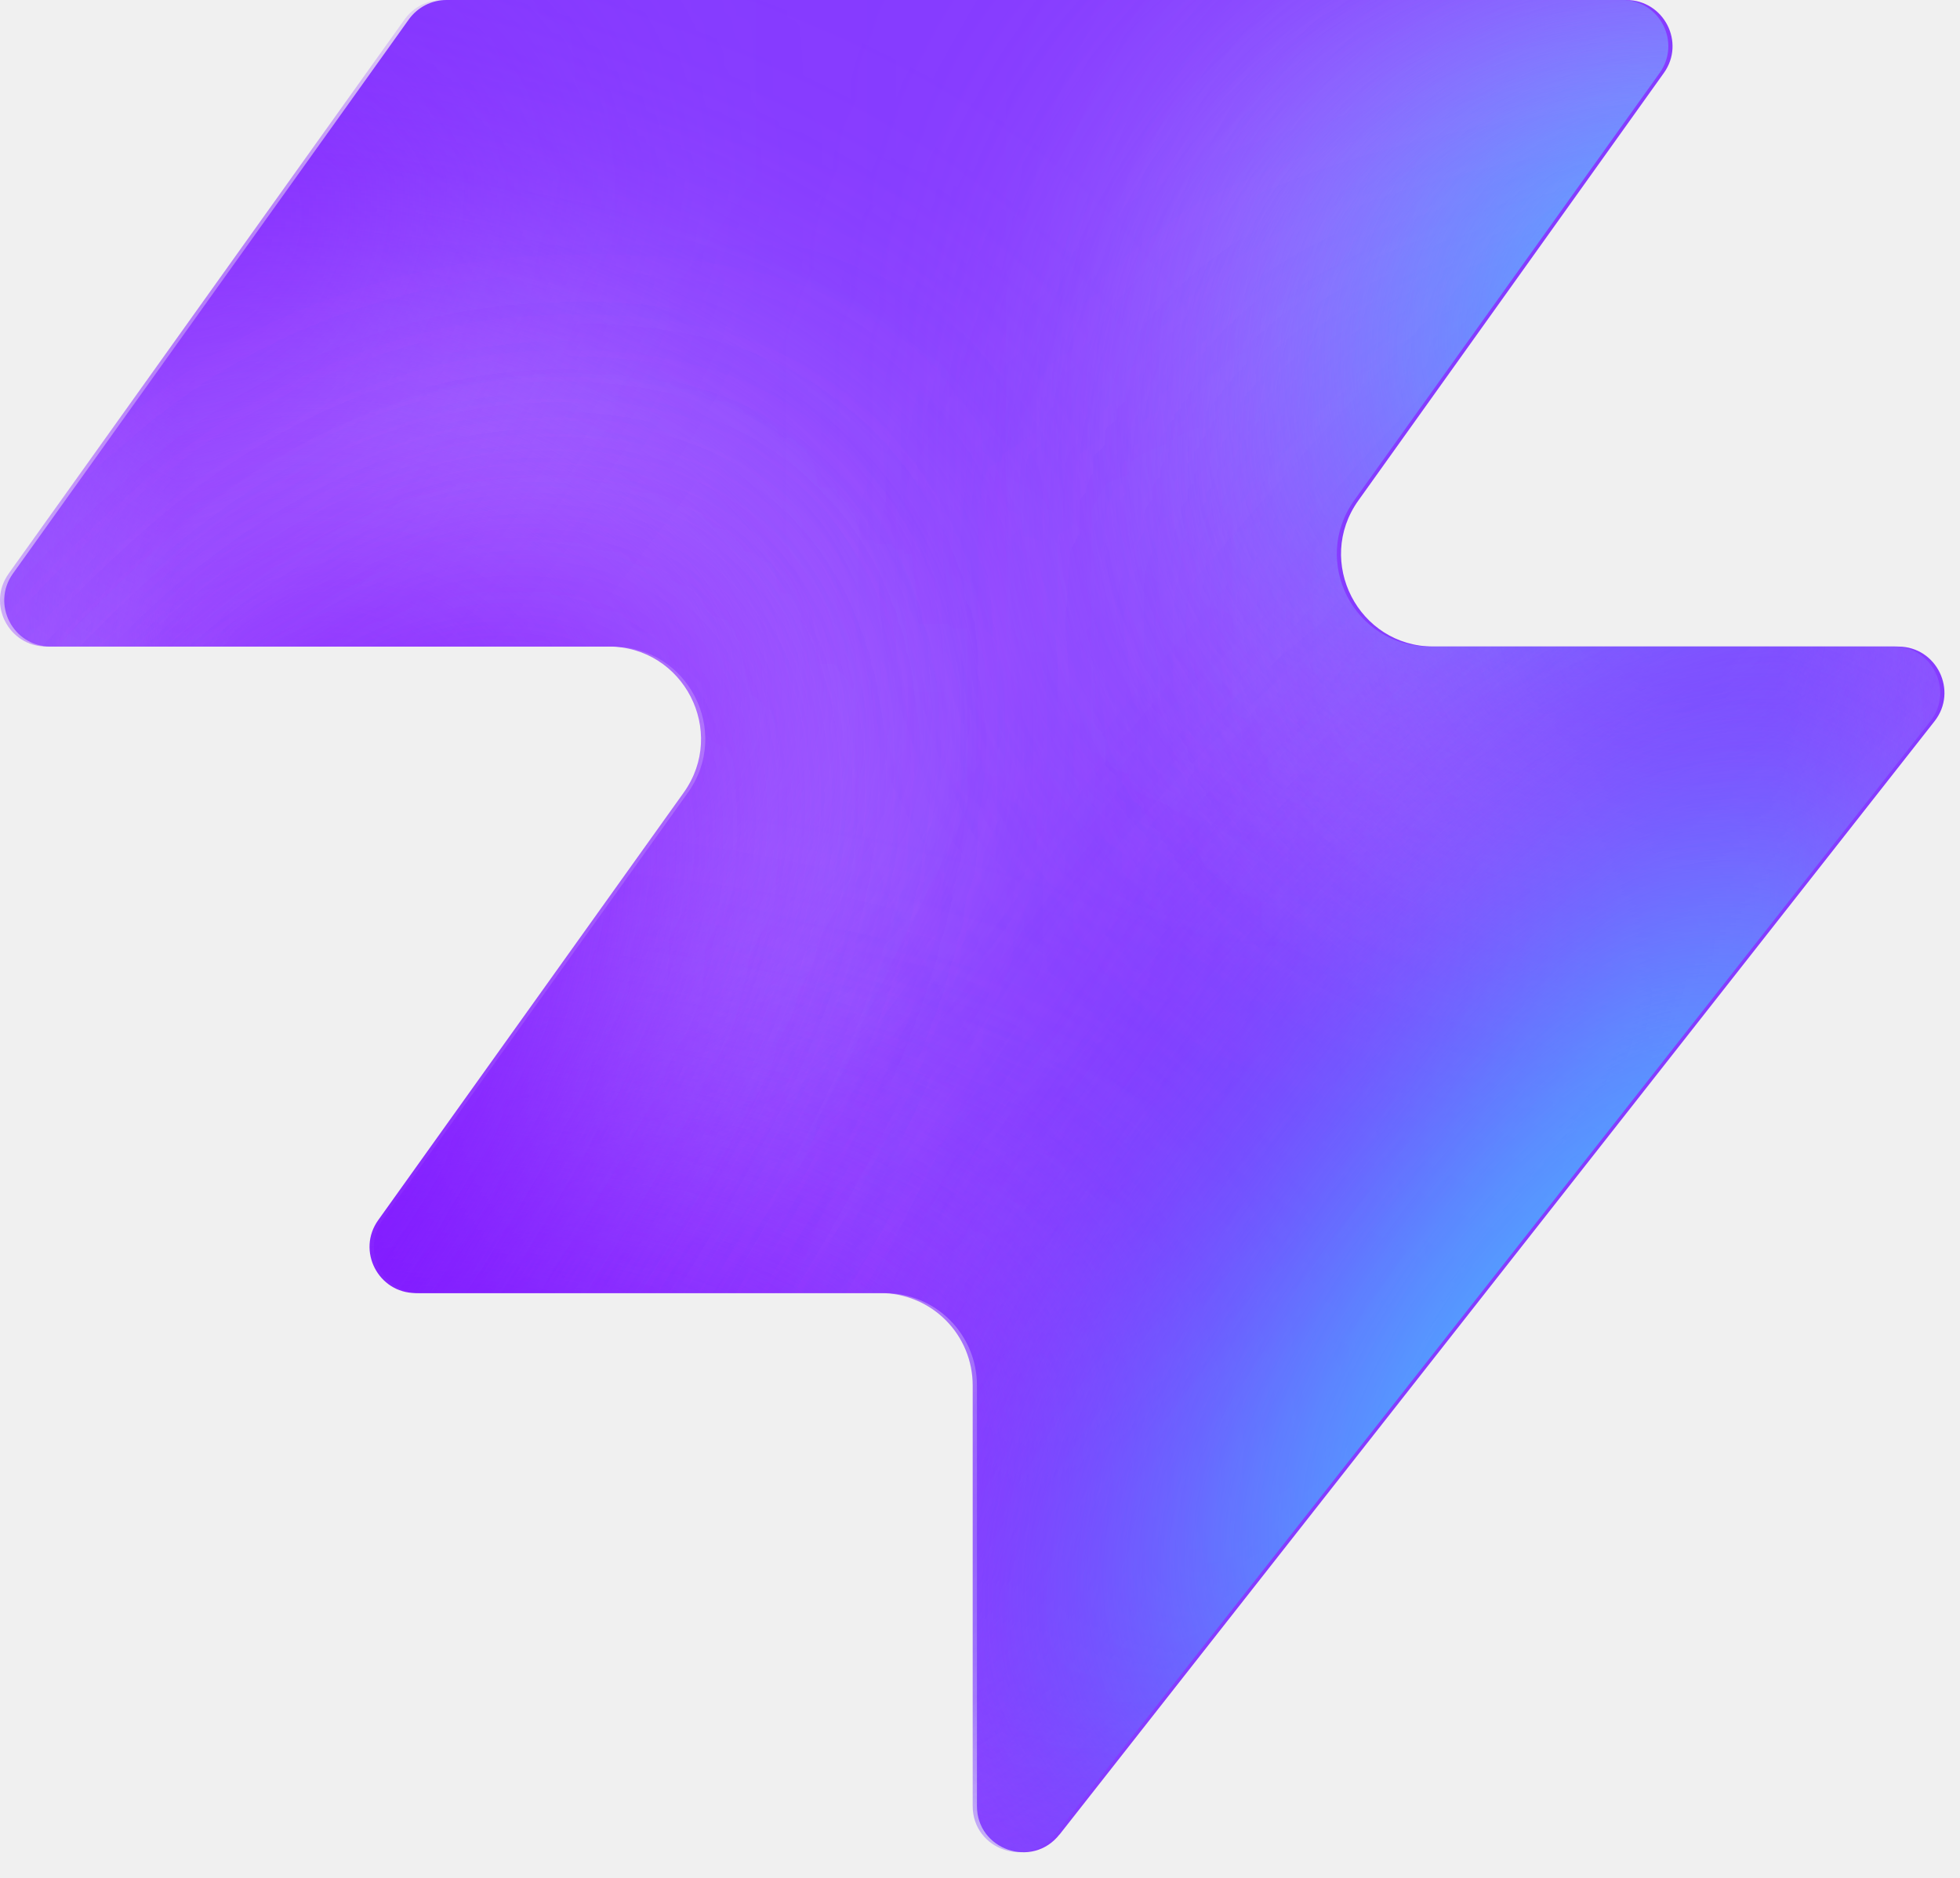
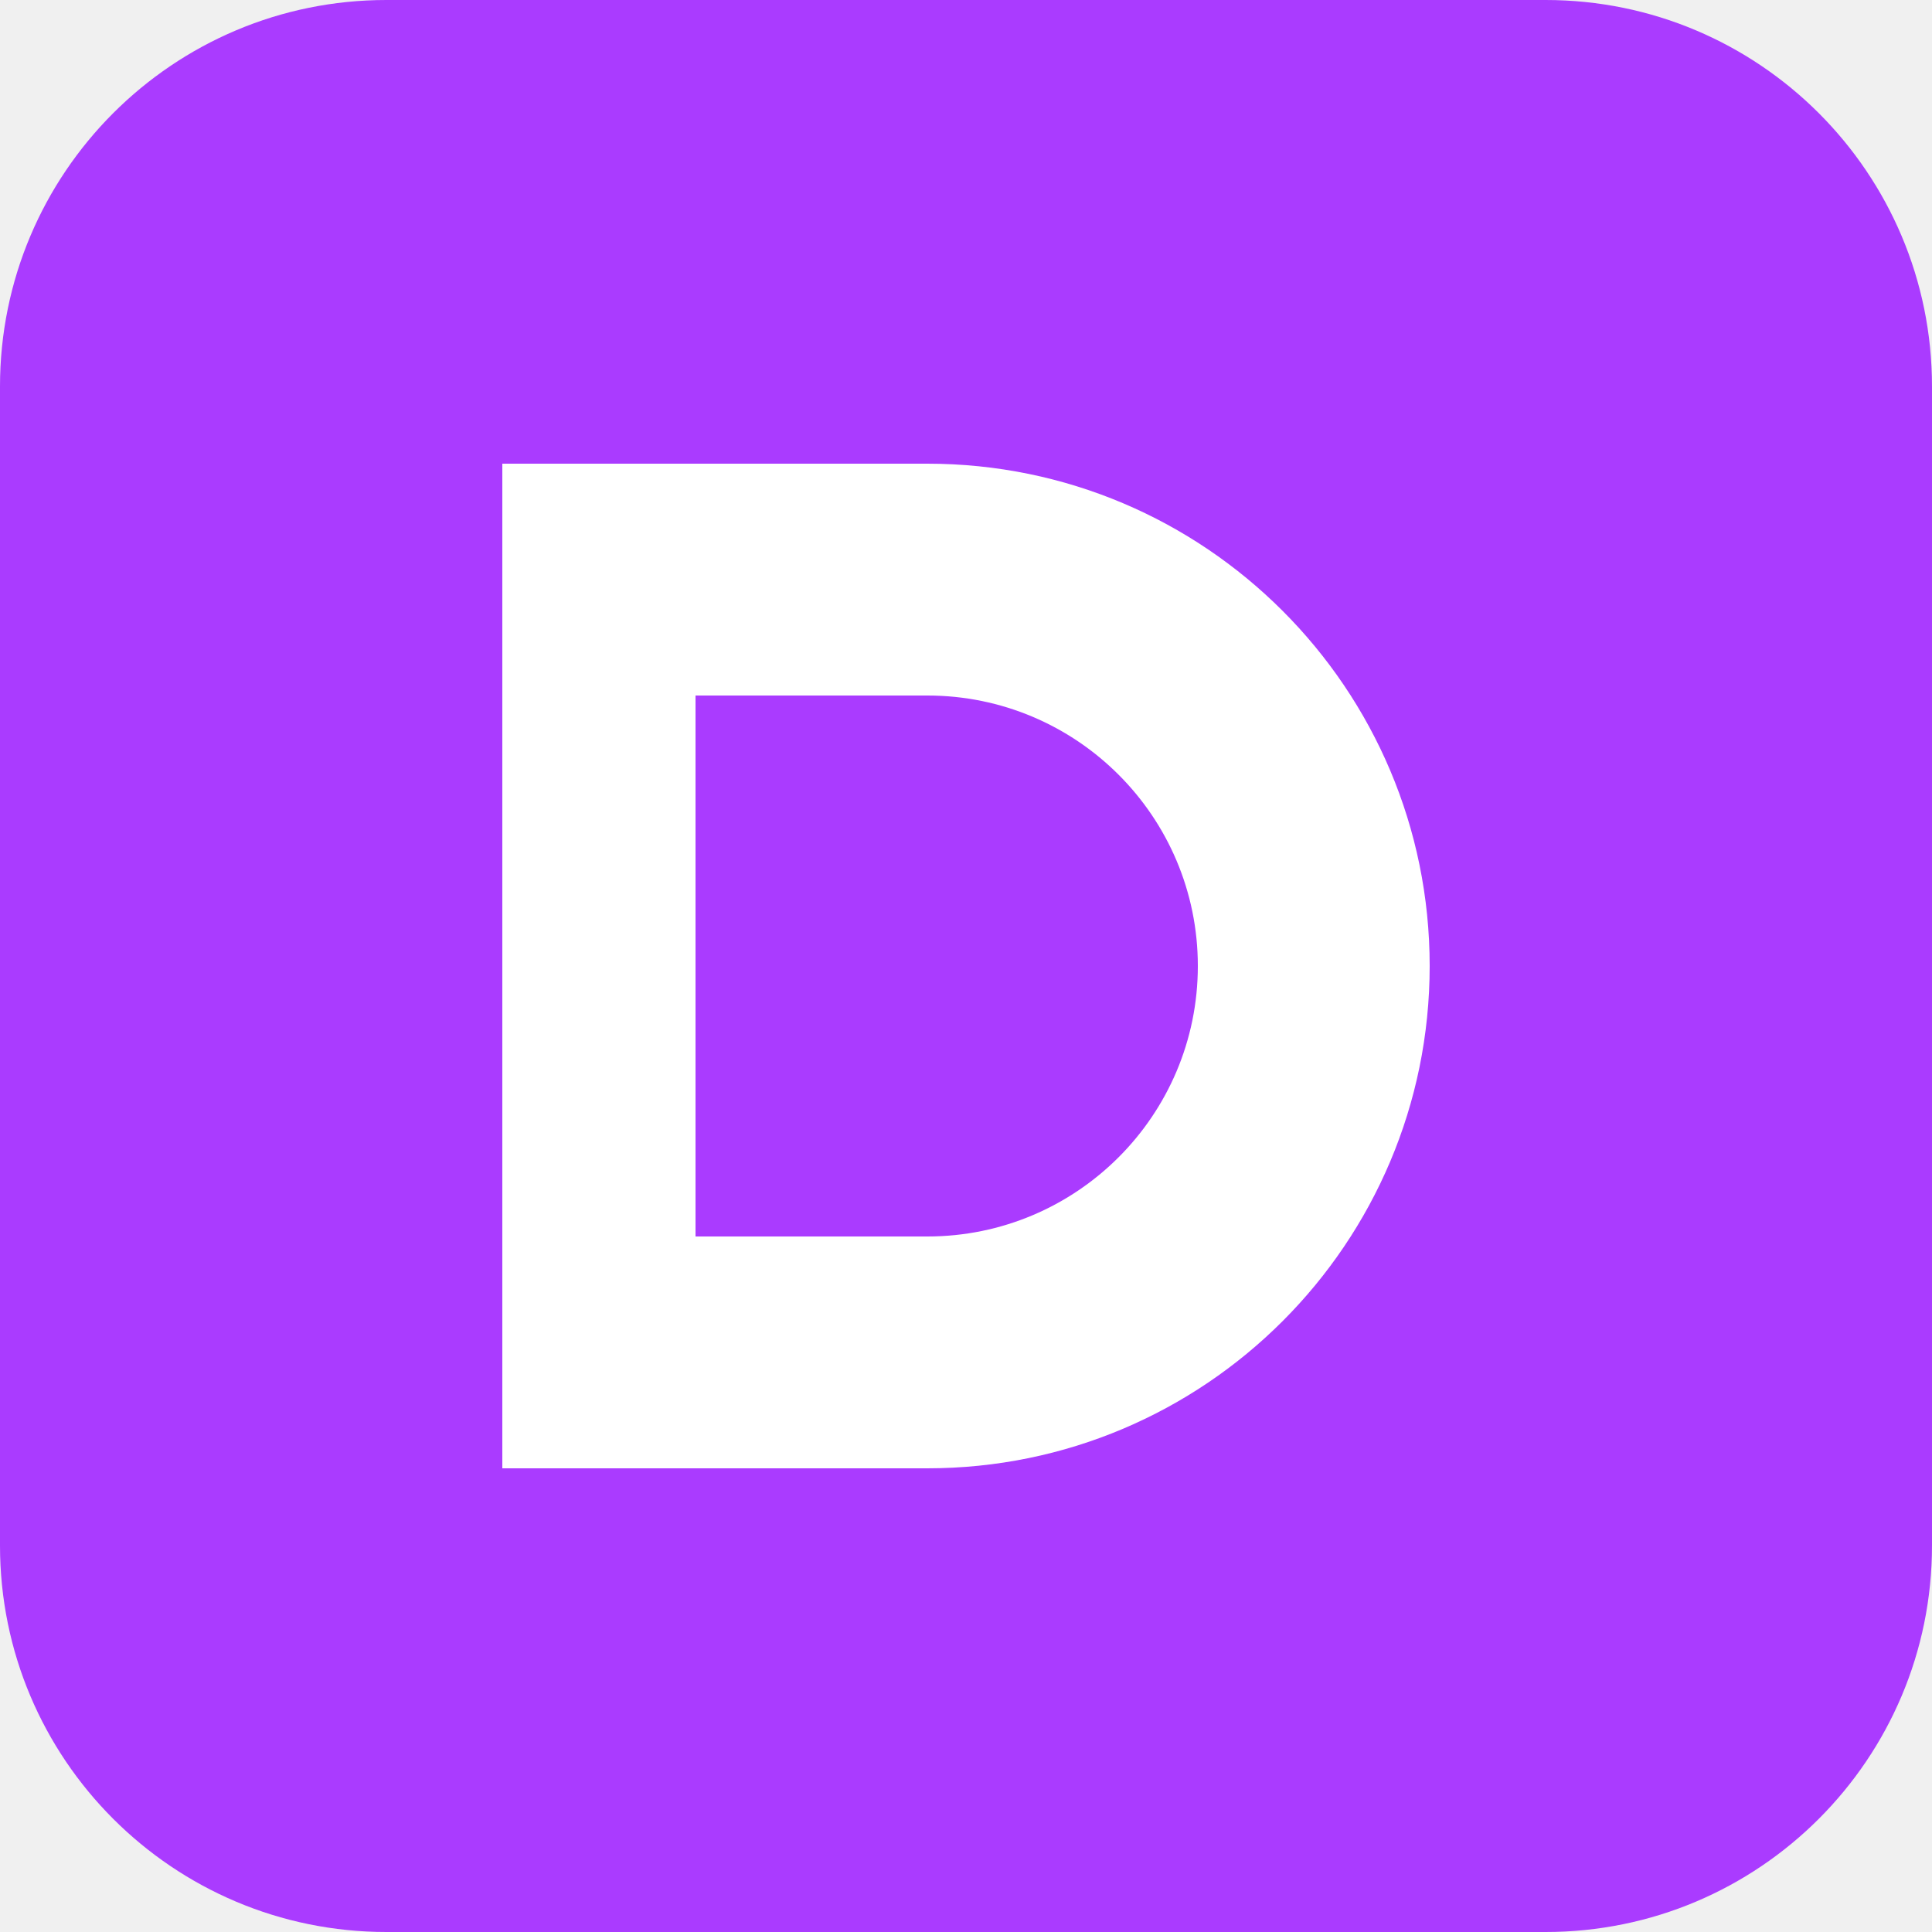
- <svg xmlns="http://www.w3.org/2000/svg" width="48" height="46" fill="none" viewBox="0 0 48 46">
-   <path fill="#863bff" d="M25.946 44.938c-.664.845-2.021.375-2.021-.698V33.937a2.26 2.26 0 0 0-2.262-2.262H10.287c-.92 0-1.456-1.04-.92-1.788l7.48-10.471c1.07-1.497 0-3.578-1.842-3.578H1.237c-.92 0-1.456-1.04-.92-1.788L10.013.474c.214-.297.556-.474.92-.474h28.894c.92 0 1.456 1.04.92 1.788l-7.48 10.471c-1.07 1.498 0 3.579 1.842 3.579h11.377c.943 0 1.473 1.088.89 1.83L25.947 44.94z" style="fill:#863bff;fill:color(display-p3 .525 .23 1);fill-opacity:1" />
-   <mask id="a" width="48" height="46" x="0" y="0" maskUnits="userSpaceOnUse" style="mask-type:alpha">
-     <path fill="#000" d="M25.842 44.938c-.664.844-2.021.375-2.021-.698V33.937a2.26 2.26 0 0 0-2.262-2.262H10.183c-.92 0-1.456-1.04-.92-1.788l7.48-10.471c1.07-1.498 0-3.579-1.842-3.579H1.133c-.92 0-1.456-1.04-.92-1.787L9.91.473c.214-.297.556-.474.92-.474h28.894c.92 0 1.456 1.04.92 1.788l-7.48 10.471c-1.07 1.498 0 3.578 1.842 3.578h11.377c.943 0 1.473 1.088.89 1.832L25.843 44.94z" style="fill:#000;fill-opacity:1" />
-   </mask>
-   <g mask="url(#a)">
-     <g filter="url(#b)">
-       <ellipse cx="5.508" cy="14.704" fill="#ede6ff" rx="5.508" ry="14.704" style="fill:#ede6ff;fill:color(display-p3 .927 .903 1);fill-opacity:1" transform="matrix(.00324 1 1 -.00324 -4.47 31.516)" />
-     </g>
-     <g filter="url(#c)">
-       <ellipse cx="10.399" cy="29.851" fill="#ede6ff" rx="10.399" ry="29.851" style="fill:#ede6ff;fill:color(display-p3 .927 .903 1);fill-opacity:1" transform="matrix(.00324 1 1 -.00324 -39.328 7.883)" />
-     </g>
-     <g filter="url(#d)">
-       <ellipse cx="5.508" cy="30.487" fill="#7e14ff" rx="5.508" ry="30.487" style="fill:#7e14ff;fill:color(display-p3 .492 .077 1);fill-opacity:1" transform="rotate(89.814 -25.913 -14.639)scale(1 -1)" />
-     </g>
-     <g filter="url(#e)">
-       <ellipse cx="5.508" cy="30.599" fill="#7e14ff" rx="5.508" ry="30.599" style="fill:#7e14ff;fill:color(display-p3 .492 .077 1);fill-opacity:1" transform="rotate(89.814 -32.644 -3.334)scale(1 -1)" />
-     </g>
-     <g filter="url(#f)">
-       <ellipse cx="5.508" cy="30.599" fill="#7e14ff" rx="5.508" ry="30.599" style="fill:#7e14ff;fill:color(display-p3 .492 .077 1);fill-opacity:1" transform="matrix(.00324 1 1 -.00324 -34.34 30.47)" />
-     </g>
-     <g filter="url(#g)">
-       <ellipse cx="14.072" cy="22.078" fill="#ede6ff" rx="14.072" ry="22.078" style="fill:#ede6ff;fill:color(display-p3 .927 .903 1);fill-opacity:1" transform="rotate(93.35 24.506 48.493)scale(-1 1)" />
-     </g>
-     <g filter="url(#h)">
-       <ellipse cx="3.47" cy="21.501" fill="#7e14ff" rx="3.47" ry="21.501" style="fill:#7e14ff;fill:color(display-p3 .492 .077 1);fill-opacity:1" transform="rotate(89.009 28.708 47.59)scale(-1 1)" />
-     </g>
-     <g filter="url(#i)">
-       <ellipse cx="3.47" cy="21.501" fill="#7e14ff" rx="3.47" ry="21.501" style="fill:#7e14ff;fill:color(display-p3 .492 .077 1);fill-opacity:1" transform="rotate(89.009 28.708 47.59)scale(-1 1)" />
-     </g>
-     <g filter="url(#j)">
-       <ellipse cx=".387" cy="8.972" fill="#7e14ff" rx="4.407" ry="29.108" style="fill:#7e14ff;fill:color(display-p3 .492 .077 1);fill-opacity:1" transform="rotate(39.51 .387 8.972)" />
-     </g>
-     <g filter="url(#k)">
-       <ellipse cx="47.523" cy="-6.092" fill="#7e14ff" rx="4.407" ry="29.108" style="fill:#7e14ff;fill:color(display-p3 .492 .077 1);fill-opacity:1" transform="rotate(37.892 47.523 -6.092)" />
-     </g>
-     <g filter="url(#l)">
-       <ellipse cx="41.412" cy="6.333" fill="#47bfff" rx="5.971" ry="9.665" style="fill:#47bfff;fill:color(display-p3 .28 .748 1);fill-opacity:1" transform="rotate(37.892 41.412 6.333)" />
-     </g>
-     <g filter="url(#m)">
-       <ellipse cx="-1.879" cy="38.332" fill="#7e14ff" rx="4.407" ry="29.108" style="fill:#7e14ff;fill:color(display-p3 .492 .077 1);fill-opacity:1" transform="rotate(37.892 -1.88 38.332)" />
-     </g>
-     <g filter="url(#n)">
-       <ellipse cx="-1.879" cy="38.332" fill="#7e14ff" rx="4.407" ry="29.108" style="fill:#7e14ff;fill:color(display-p3 .492 .077 1);fill-opacity:1" transform="rotate(37.892 -1.88 38.332)" />
-     </g>
-     <g filter="url(#o)">
-       <ellipse cx="35.651" cy="29.907" fill="#7e14ff" rx="4.407" ry="29.108" style="fill:#7e14ff;fill:color(display-p3 .492 .077 1);fill-opacity:1" transform="rotate(37.892 35.651 29.907)" />
-     </g>
-     <g filter="url(#p)">
-       <ellipse cx="38.418" cy="32.4" fill="#47bfff" rx="5.971" ry="15.297" style="fill:#47bfff;fill:color(display-p3 .28 .748 1);fill-opacity:1" transform="rotate(37.892 38.418 32.4)" />
-     </g>
-   </g>
-   <defs>
-     <filter id="b" width="60.045" height="41.654" x="-19.77" y="16.149" color-interpolation-filters="sRGB" filterUnits="userSpaceOnUse">
-       <feFlood flood-opacity="0" result="BackgroundImageFix" />
-       <feBlend in="SourceGraphic" in2="BackgroundImageFix" result="shape" />
-       <feGaussianBlur result="effect1_foregroundBlur_2002_17158" stdDeviation="7.659" />
-     </filter>
-     <filter id="c" width="90.34" height="51.437" x="-54.613" y="-7.533" color-interpolation-filters="sRGB" filterUnits="userSpaceOnUse">
-       <feFlood flood-opacity="0" result="BackgroundImageFix" />
-       <feBlend in="SourceGraphic" in2="BackgroundImageFix" result="shape" />
-       <feGaussianBlur result="effect1_foregroundBlur_2002_17158" stdDeviation="7.659" />
-     </filter>
-     <filter id="d" width="79.355" height="29.4" x="-49.64" y="2.03" color-interpolation-filters="sRGB" filterUnits="userSpaceOnUse">
-       <feFlood flood-opacity="0" result="BackgroundImageFix" />
-       <feBlend in="SourceGraphic" in2="BackgroundImageFix" result="shape" />
-       <feGaussianBlur result="effect1_foregroundBlur_2002_17158" stdDeviation="4.596" />
-     </filter>
-     <filter id="e" width="79.579" height="29.4" x="-45.045" y="20.029" color-interpolation-filters="sRGB" filterUnits="userSpaceOnUse">
-       <feFlood flood-opacity="0" result="BackgroundImageFix" />
-       <feBlend in="SourceGraphic" in2="BackgroundImageFix" result="shape" />
-       <feGaussianBlur result="effect1_foregroundBlur_2002_17158" stdDeviation="4.596" />
-     </filter>
-     <filter id="f" width="79.579" height="29.4" x="-43.513" y="21.178" color-interpolation-filters="sRGB" filterUnits="userSpaceOnUse">
-       <feFlood flood-opacity="0" result="BackgroundImageFix" />
-       <feBlend in="SourceGraphic" in2="BackgroundImageFix" result="shape" />
-       <feGaussianBlur result="effect1_foregroundBlur_2002_17158" stdDeviation="4.596" />
-     </filter>
-     <filter id="g" width="74.749" height="58.852" x="15.756" y="-17.901" color-interpolation-filters="sRGB" filterUnits="userSpaceOnUse">
-       <feFlood flood-opacity="0" result="BackgroundImageFix" />
-       <feBlend in="SourceGraphic" in2="BackgroundImageFix" result="shape" />
-       <feGaussianBlur result="effect1_foregroundBlur_2002_17158" stdDeviation="7.659" />
-     </filter>
-     <filter id="h" width="61.377" height="25.362" x="23.548" y="2.284" color-interpolation-filters="sRGB" filterUnits="userSpaceOnUse">
-       <feFlood flood-opacity="0" result="BackgroundImageFix" />
-       <feBlend in="SourceGraphic" in2="BackgroundImageFix" result="shape" />
-       <feGaussianBlur result="effect1_foregroundBlur_2002_17158" stdDeviation="4.596" />
-     </filter>
-     <filter id="i" width="61.377" height="25.362" x="23.548" y="2.284" color-interpolation-filters="sRGB" filterUnits="userSpaceOnUse">
-       <feFlood flood-opacity="0" result="BackgroundImageFix" />
-       <feBlend in="SourceGraphic" in2="BackgroundImageFix" result="shape" />
-       <feGaussianBlur result="effect1_foregroundBlur_2002_17158" stdDeviation="4.596" />
-     </filter>
-     <filter id="j" width="56.045" height="63.649" x="-27.636" y="-22.853" color-interpolation-filters="sRGB" filterUnits="userSpaceOnUse">
-       <feFlood flood-opacity="0" result="BackgroundImageFix" />
-       <feBlend in="SourceGraphic" in2="BackgroundImageFix" result="shape" />
-       <feGaussianBlur result="effect1_foregroundBlur_2002_17158" stdDeviation="4.596" />
-     </filter>
-     <filter id="k" width="54.814" height="64.646" x="20.116" y="-38.415" color-interpolation-filters="sRGB" filterUnits="userSpaceOnUse">
-       <feFlood flood-opacity="0" result="BackgroundImageFix" />
-       <feBlend in="SourceGraphic" in2="BackgroundImageFix" result="shape" />
-       <feGaussianBlur result="effect1_foregroundBlur_2002_17158" stdDeviation="4.596" />
-     </filter>
-     <filter id="l" width="33.541" height="35.313" x="24.641" y="-11.323" color-interpolation-filters="sRGB" filterUnits="userSpaceOnUse">
-       <feFlood flood-opacity="0" result="BackgroundImageFix" />
-       <feBlend in="SourceGraphic" in2="BackgroundImageFix" result="shape" />
-       <feGaussianBlur result="effect1_foregroundBlur_2002_17158" stdDeviation="4.596" />
-     </filter>
-     <filter id="m" width="54.814" height="64.646" x="-29.286" y="6.009" color-interpolation-filters="sRGB" filterUnits="userSpaceOnUse">
-       <feFlood flood-opacity="0" result="BackgroundImageFix" />
-       <feBlend in="SourceGraphic" in2="BackgroundImageFix" result="shape" />
-       <feGaussianBlur result="effect1_foregroundBlur_2002_17158" stdDeviation="4.596" />
-     </filter>
-     <filter id="n" width="54.814" height="64.646" x="-29.286" y="6.009" color-interpolation-filters="sRGB" filterUnits="userSpaceOnUse">
-       <feFlood flood-opacity="0" result="BackgroundImageFix" />
-       <feBlend in="SourceGraphic" in2="BackgroundImageFix" result="shape" />
-       <feGaussianBlur result="effect1_foregroundBlur_2002_17158" stdDeviation="4.596" />
-     </filter>
-     <filter id="o" width="54.814" height="64.646" x="8.244" y="-2.416" color-interpolation-filters="sRGB" filterUnits="userSpaceOnUse">
-       <feFlood flood-opacity="0" result="BackgroundImageFix" />
-       <feBlend in="SourceGraphic" in2="BackgroundImageFix" result="shape" />
-       <feGaussianBlur result="effect1_foregroundBlur_2002_17158" stdDeviation="4.596" />
-     </filter>
-     <filter id="p" width="39.409" height="43.623" x="18.713" y="10.588" color-interpolation-filters="sRGB" filterUnits="userSpaceOnUse">
-       <feFlood flood-opacity="0" result="BackgroundImageFix" />
-       <feBlend in="SourceGraphic" in2="BackgroundImageFix" result="shape" />
-       <feGaussianBlur result="effect1_foregroundBlur_2002_17158" stdDeviation="4.596" />
-     </filter>
-   </defs>
+ <svg xmlns="http://www.w3.org/2000/svg" viewBox="0 0 100 100">
+   <rect width="100" height="100" rx="20" fill="#aa3bff" />
+   <path d="M26 24 H48 A26 26 0 0 1 48 76 H26 Z" fill="#ffffff" />
+   <path d="M36 36 H48 A14 14 0 0 1 48 64 H36 Z" fill="#aa3bff" />
</svg>
